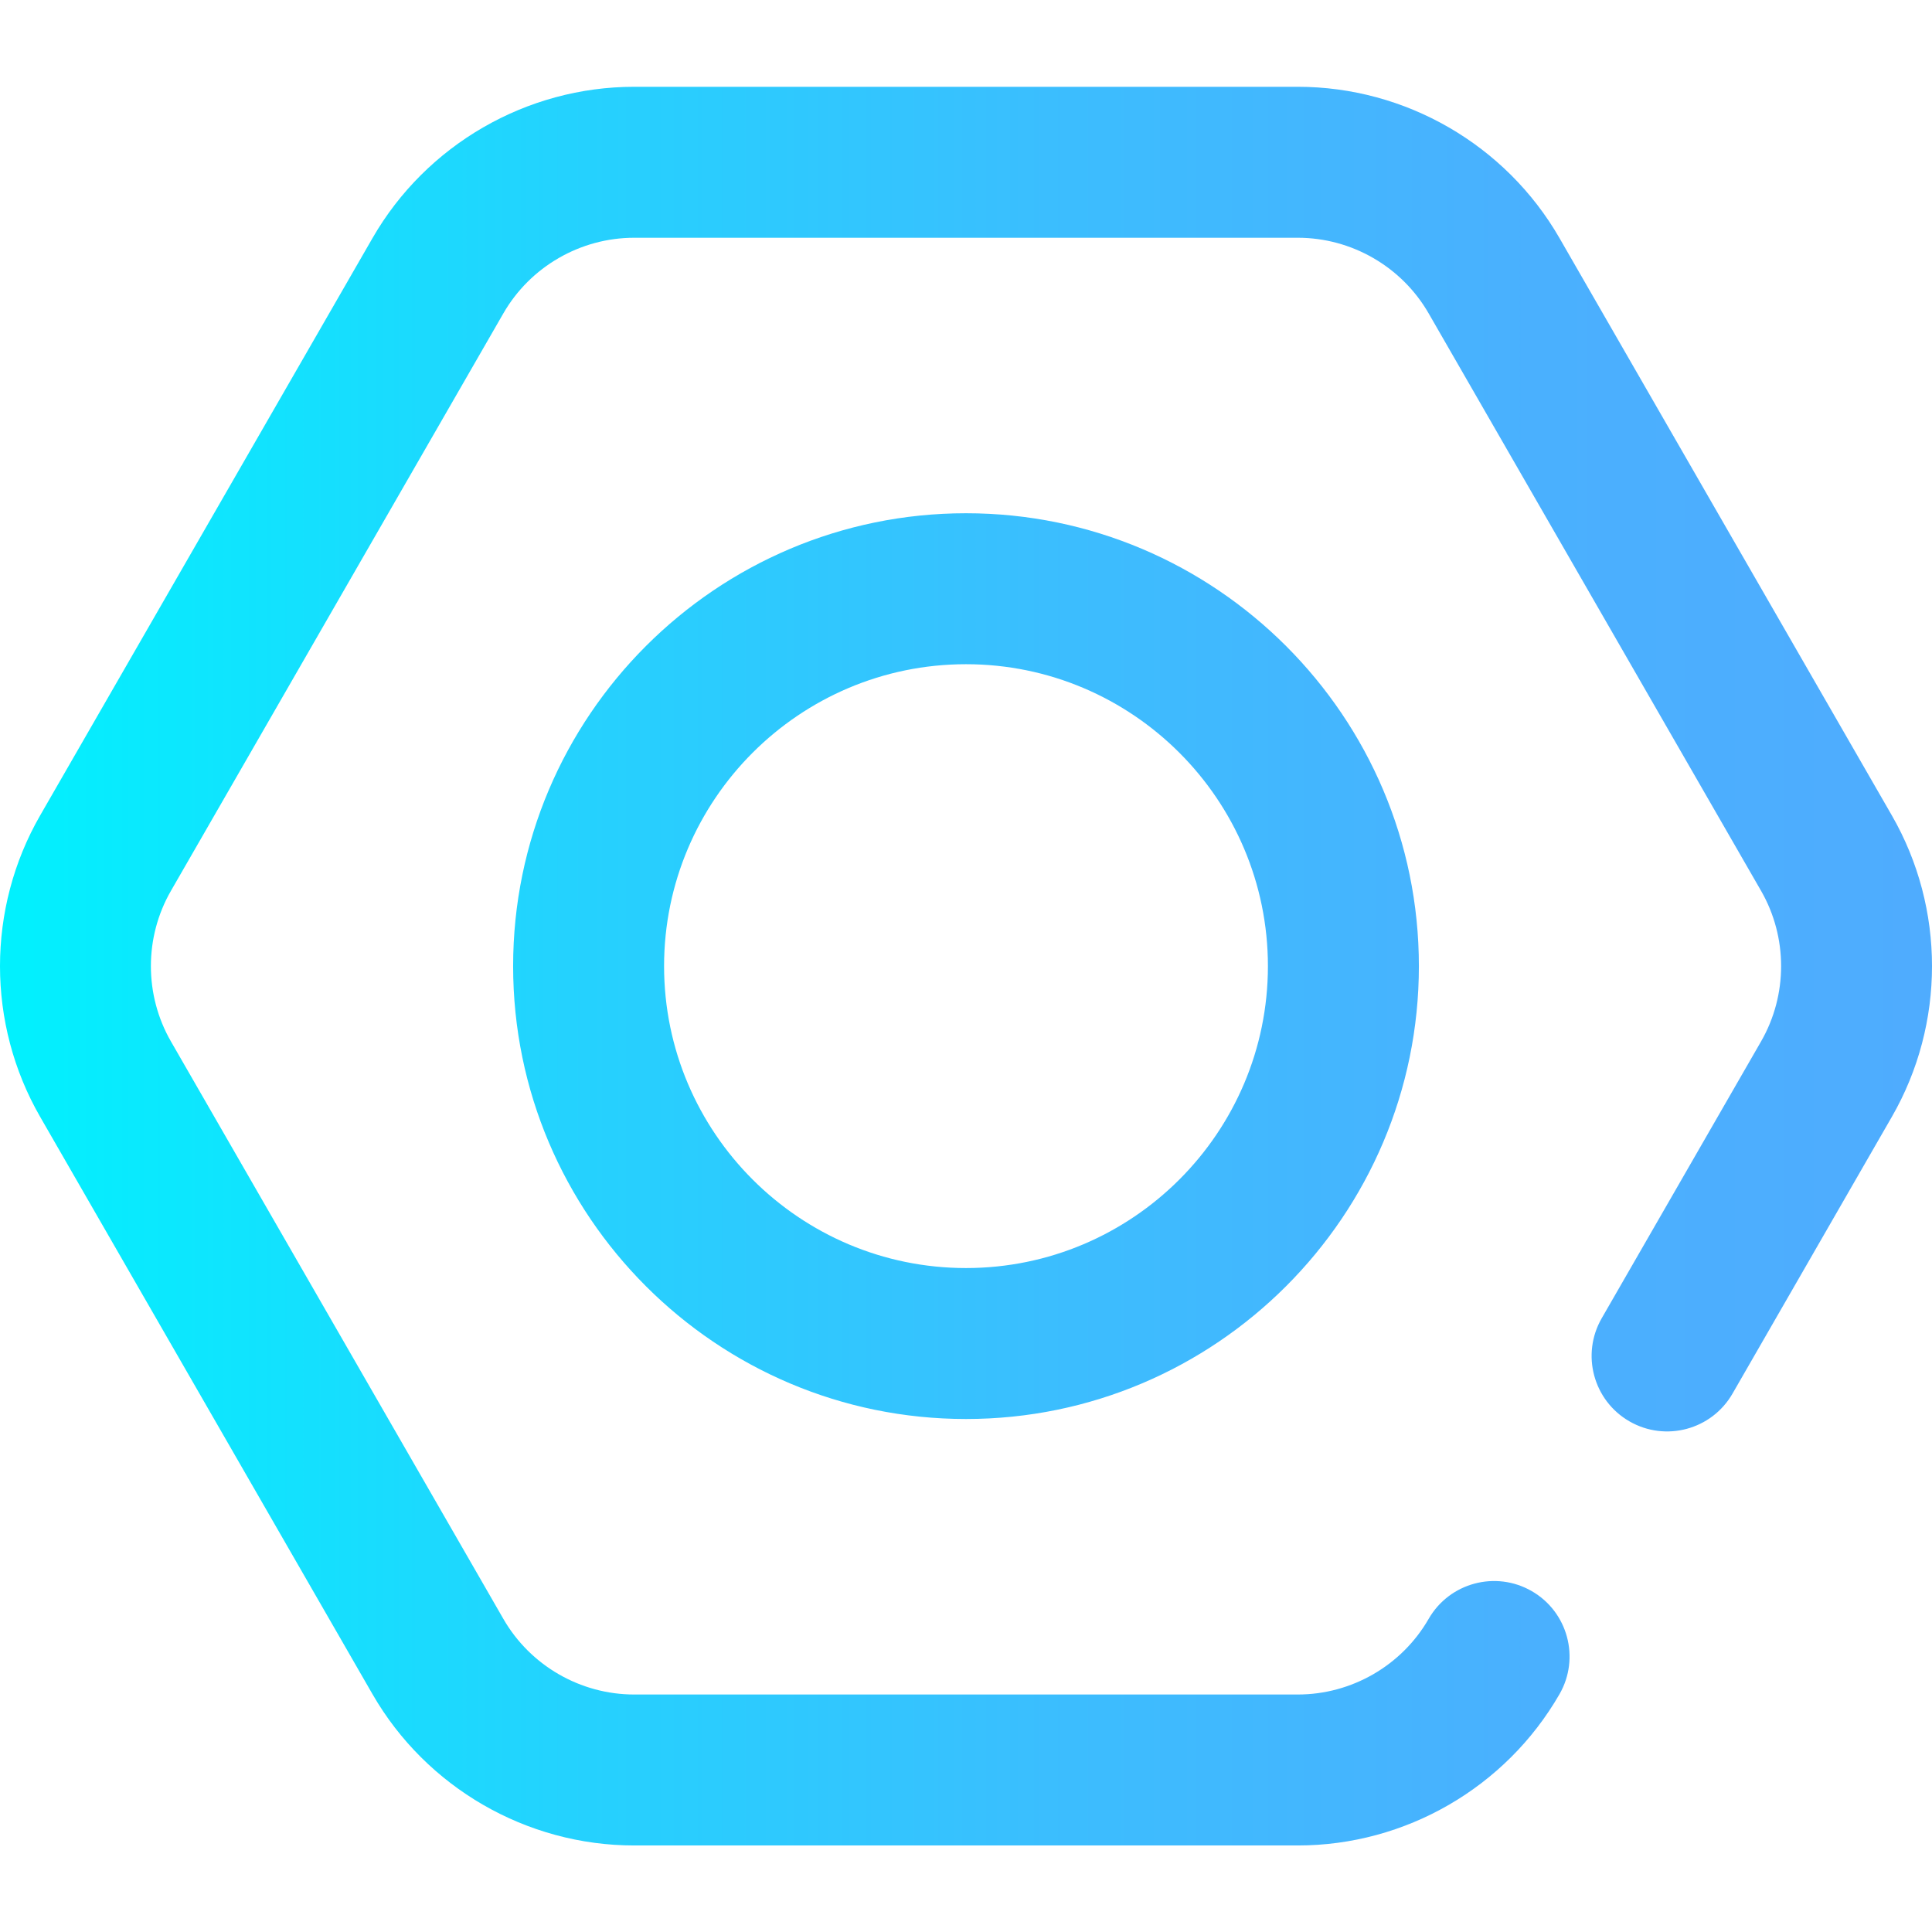
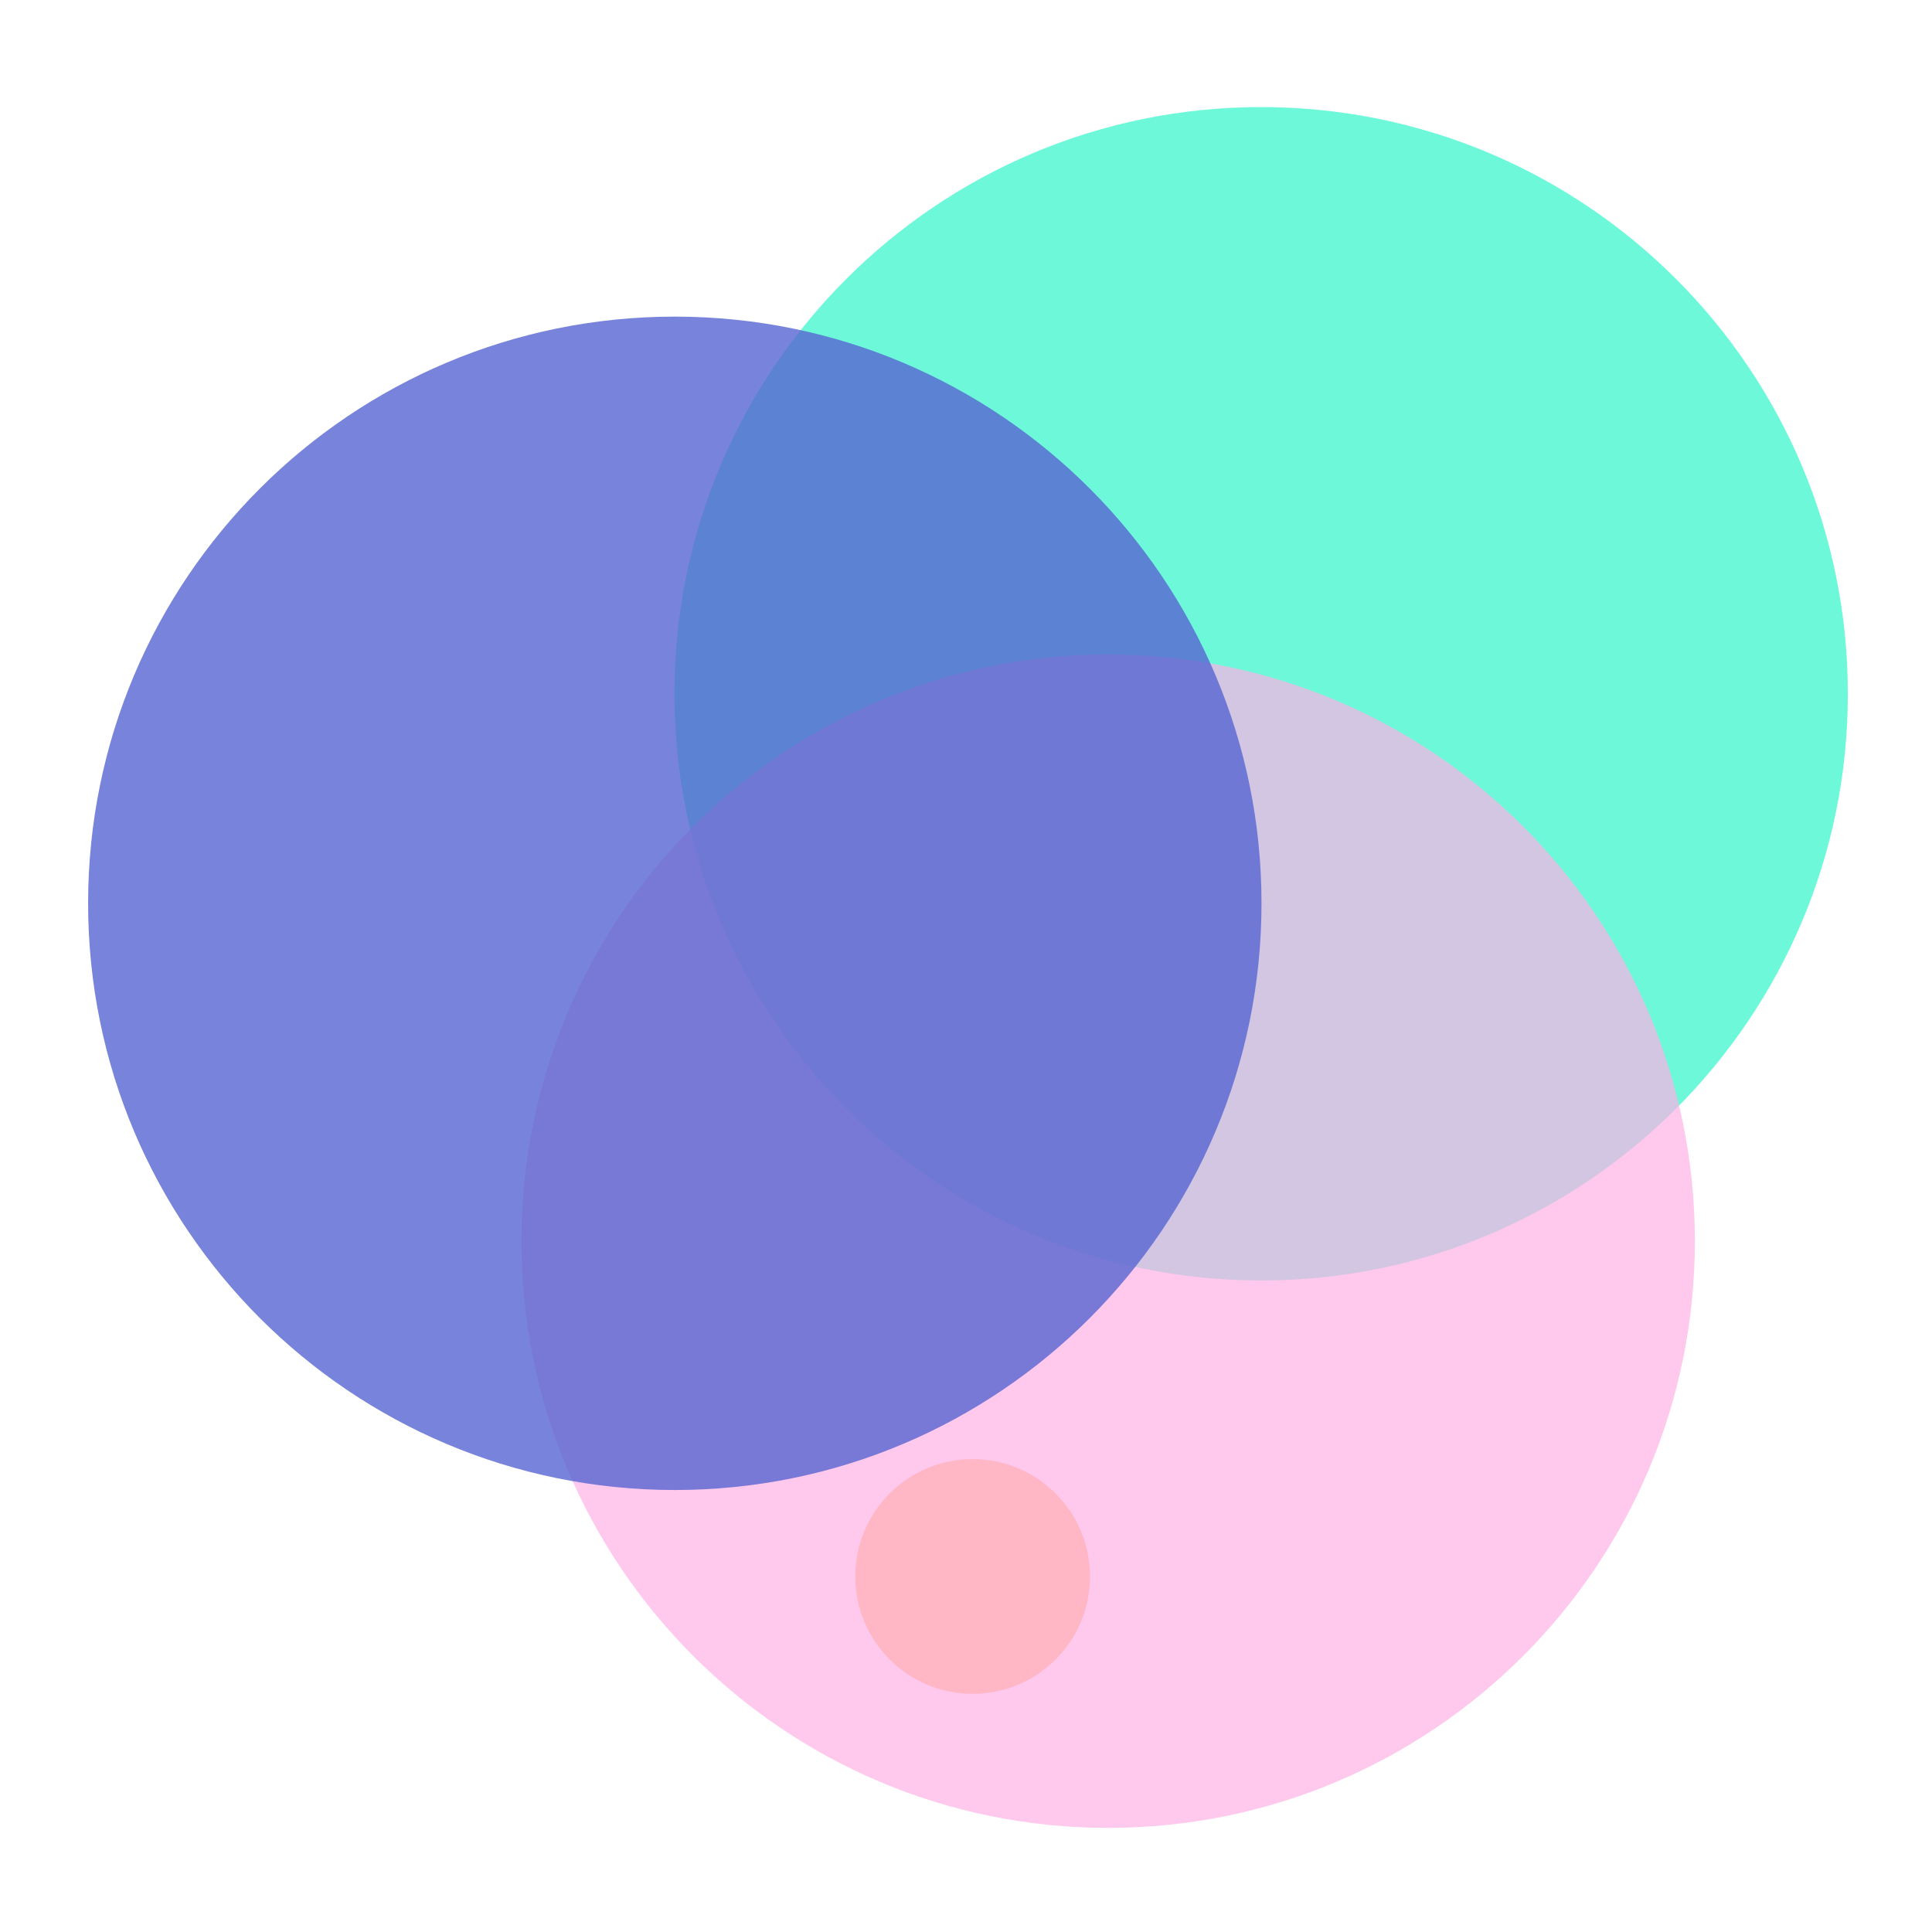
- <svg xmlns="http://www.w3.org/2000/svg" height="512pt" viewBox="0 -23 512.002 512" width="512pt">
-   <linearGradient id="linear0" gradientUnits="userSpaceOnUse" x1=".001" x2="511.926" y1="232.999" y2="232.999">
-     <stop offset="0" stop-color="#00f2fe" />
-     <stop offset=".021" stop-color="#03effe" />
-     <stop offset=".293" stop-color="#24d2fe" />
-     <stop offset=".554" stop-color="#3cbdfe" />
-     <stop offset=".796" stop-color="#4ab0fe" />
-     <stop offset="1" stop-color="#4facfe" />
-   </linearGradient>
-   <path d="m343.938 466.07h-175.875c-28.535 0-55.105-15.363-69.344-40.094l-88.09-153.023c-14.172-24.621-14.172-55.215 0-79.836l88.094-153.023c14.234-24.73 40.805-40.094 69.34-40.094h175.875c28.535 0 55.109 15.363 69.344 40.094l88.09 153.023c14.176 24.621 14.176 55.215 0 79.836l-42.234 73.367c-5.512 9.574-17.742 12.871-27.316 7.355-9.574-5.512-12.867-17.738-7.355-27.316l42.234-73.367c7.086-12.309 7.086-27.605 0-39.918l-88.09-153.02c-7.117-12.367-20.402-20.047-34.672-20.047h-175.875c-14.27 0-27.555 7.68-34.672 20.047l-88.09 153.023c-7.086 12.309-7.086 27.605 0 39.918l88.09 153.02c7.117 12.367 20.402 20.047 34.672 20.047h175.875c14.27 0 27.555-7.68 34.672-20.047 5.512-9.574 17.738-12.867 27.316-7.355 9.574 5.512 12.867 17.742 7.355 27.316-14.238 24.73-40.809 40.094-69.344 40.094zm32.082-233.035c0-66.176-53.84-120.02-120.02-120.02-66.176 0-120.016 53.844-120.016 120.02 0 66.176 53.84 120.016 120.016 120.016 66.18 0 120.02-53.84 120.02-120.016zm-40.008 0c0 44.117-35.895 80.012-80.012 80.012s-80.012-35.895-80.012-80.012c0-44.117 35.895-80.012 80.012-80.012s80.012 35.895 80.012 80.012zm0 0" fill="url(#linear0)" />
+ <svg xmlns="http://www.w3.org/2000/svg" width="24px" height="24px" viewBox="0 0 13721 12380" version="1.1" xml:space="preserve" style="fill-rule:evenodd;clip-rule:evenodd;stroke-linejoin:round;stroke-miterlimit:2;">
+   <g>
+     <circle cx="6907.61" cy="10525.6" r="833.333" style="fill:#ffc278;" />
+     <circle cx="8956.74" cy="4256.79" r="4166.67" style="fill:#56f8d3;fill-opacity:0.86;" />
+     <circle cx="7870.16" cy="8144.3" r="4166.67" style="fill:#ffb1e6;fill-opacity:0.7;" />
+     <circle cx="4792.45" cy="5744.83" r="4166.67" style="fill:#5664d2;fill-opacity:0.8;" />
+   </g>
</svg>
